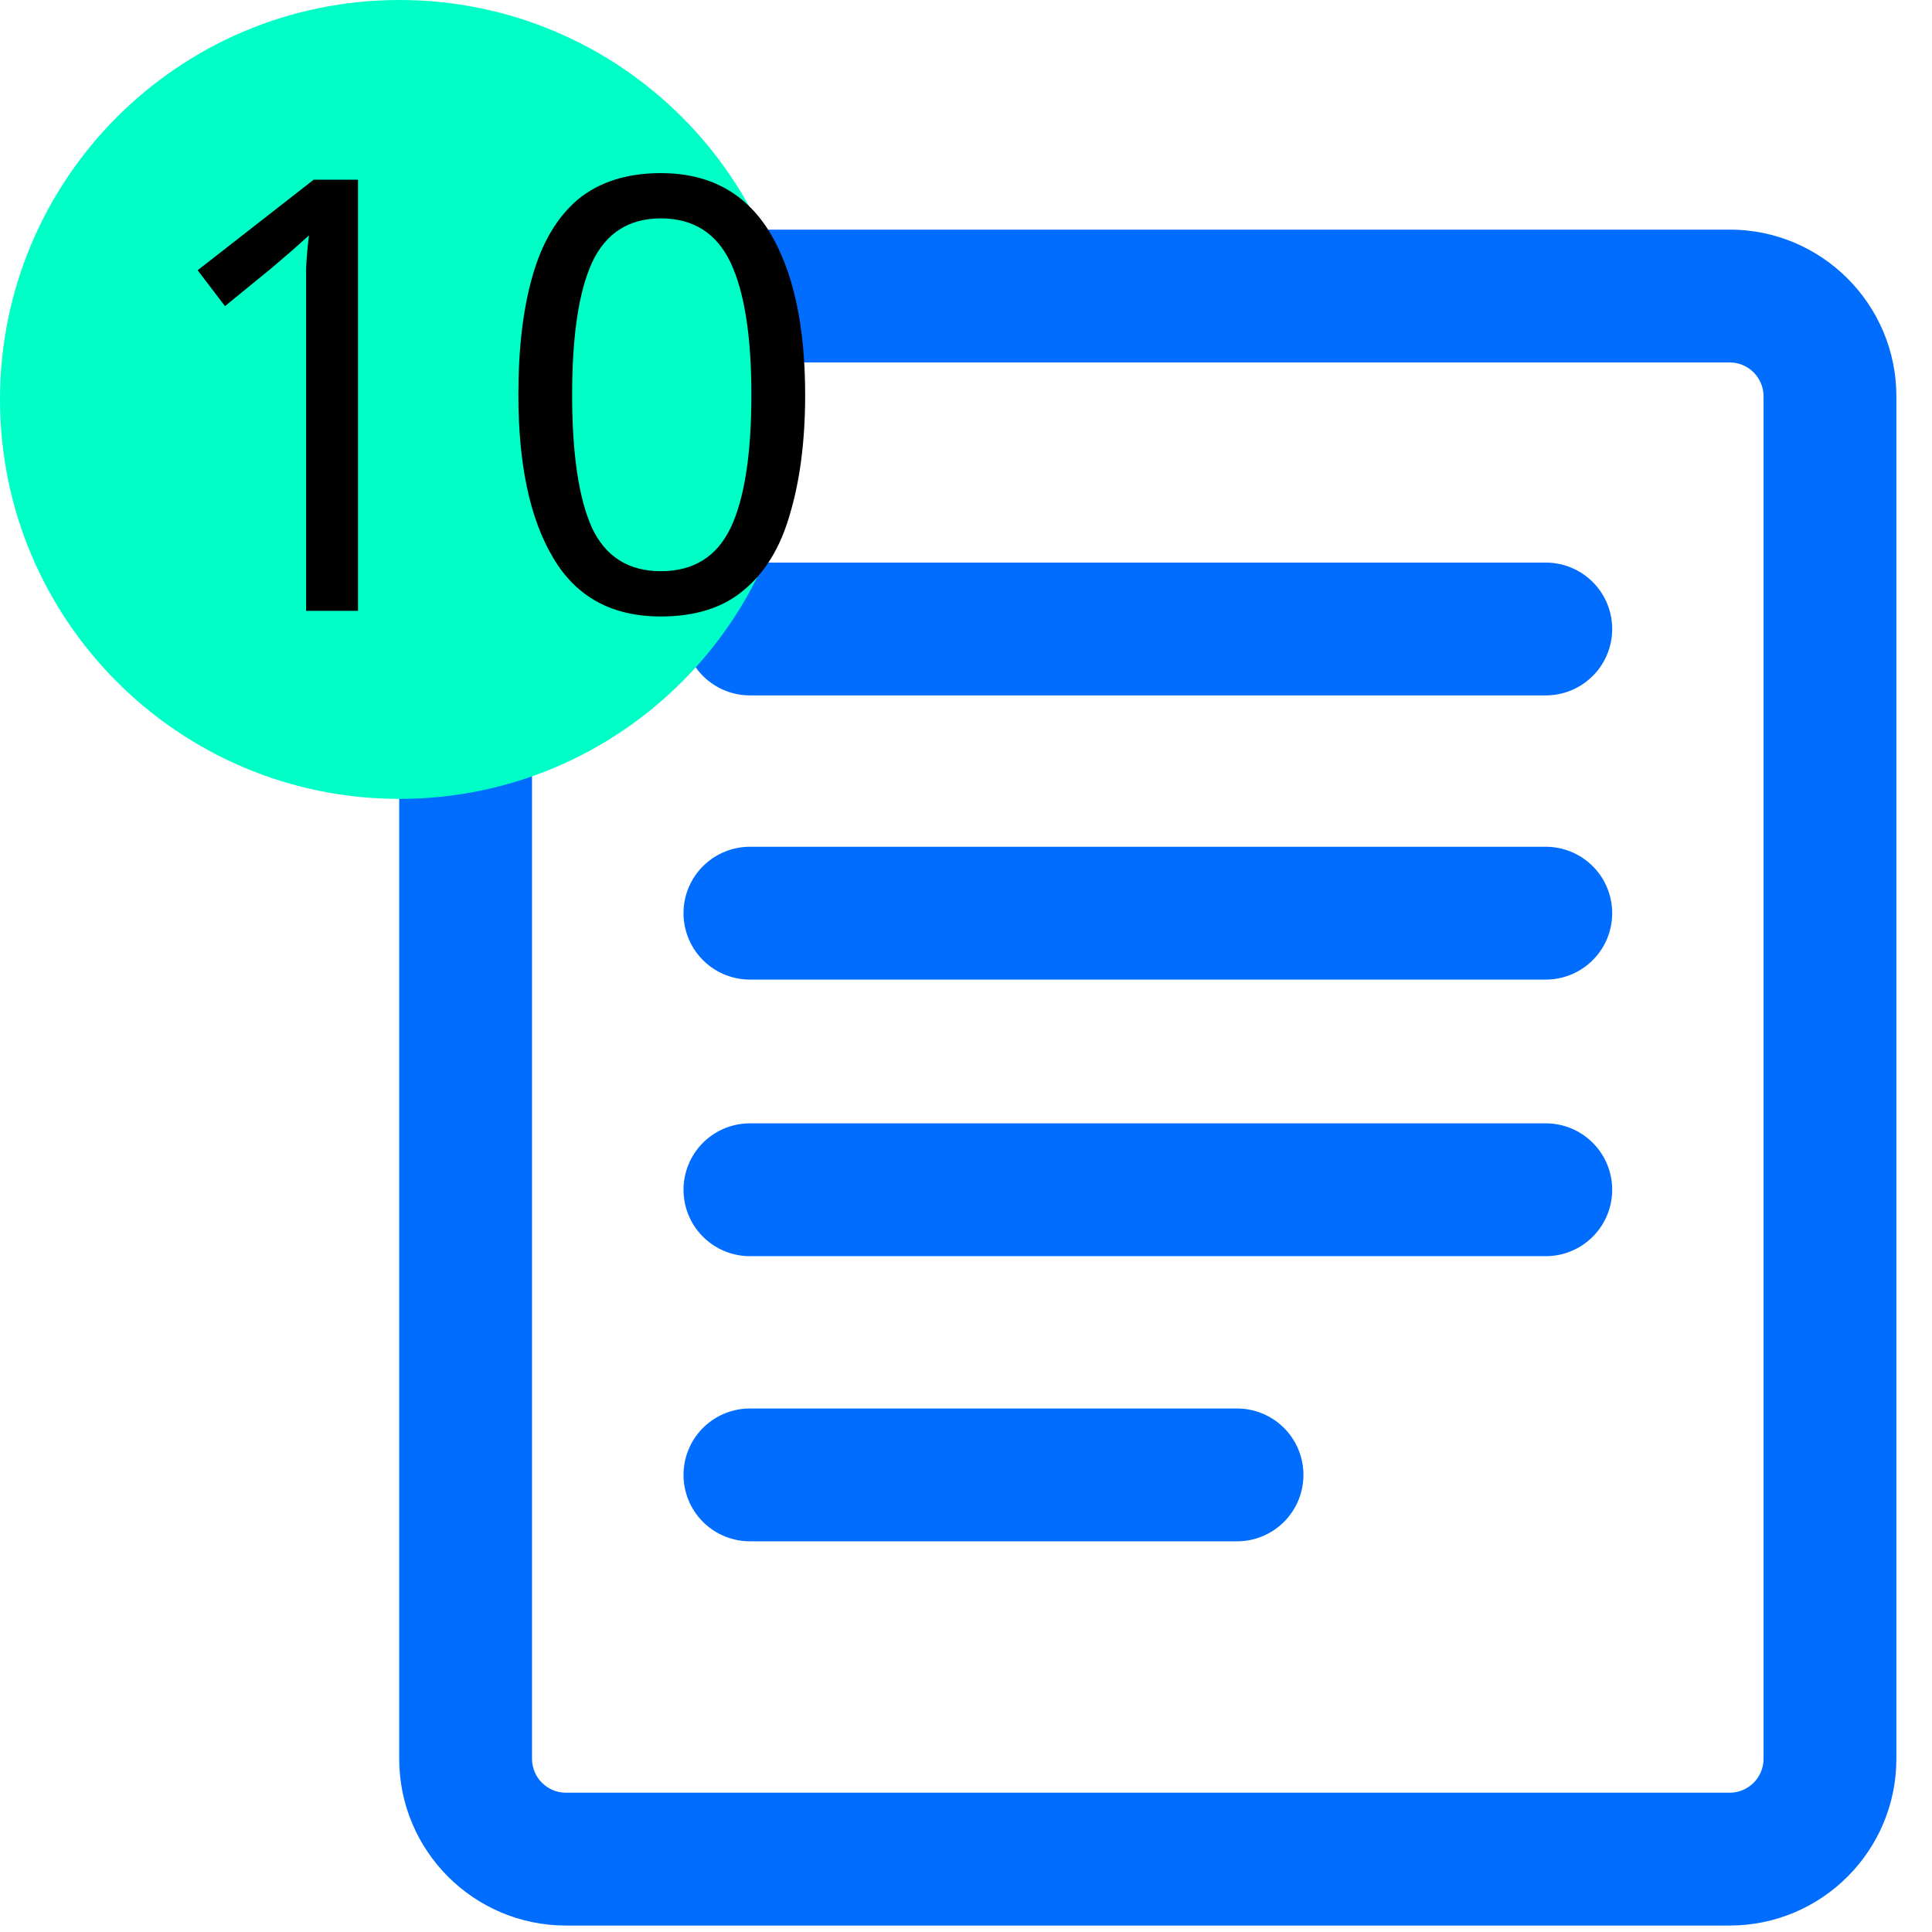
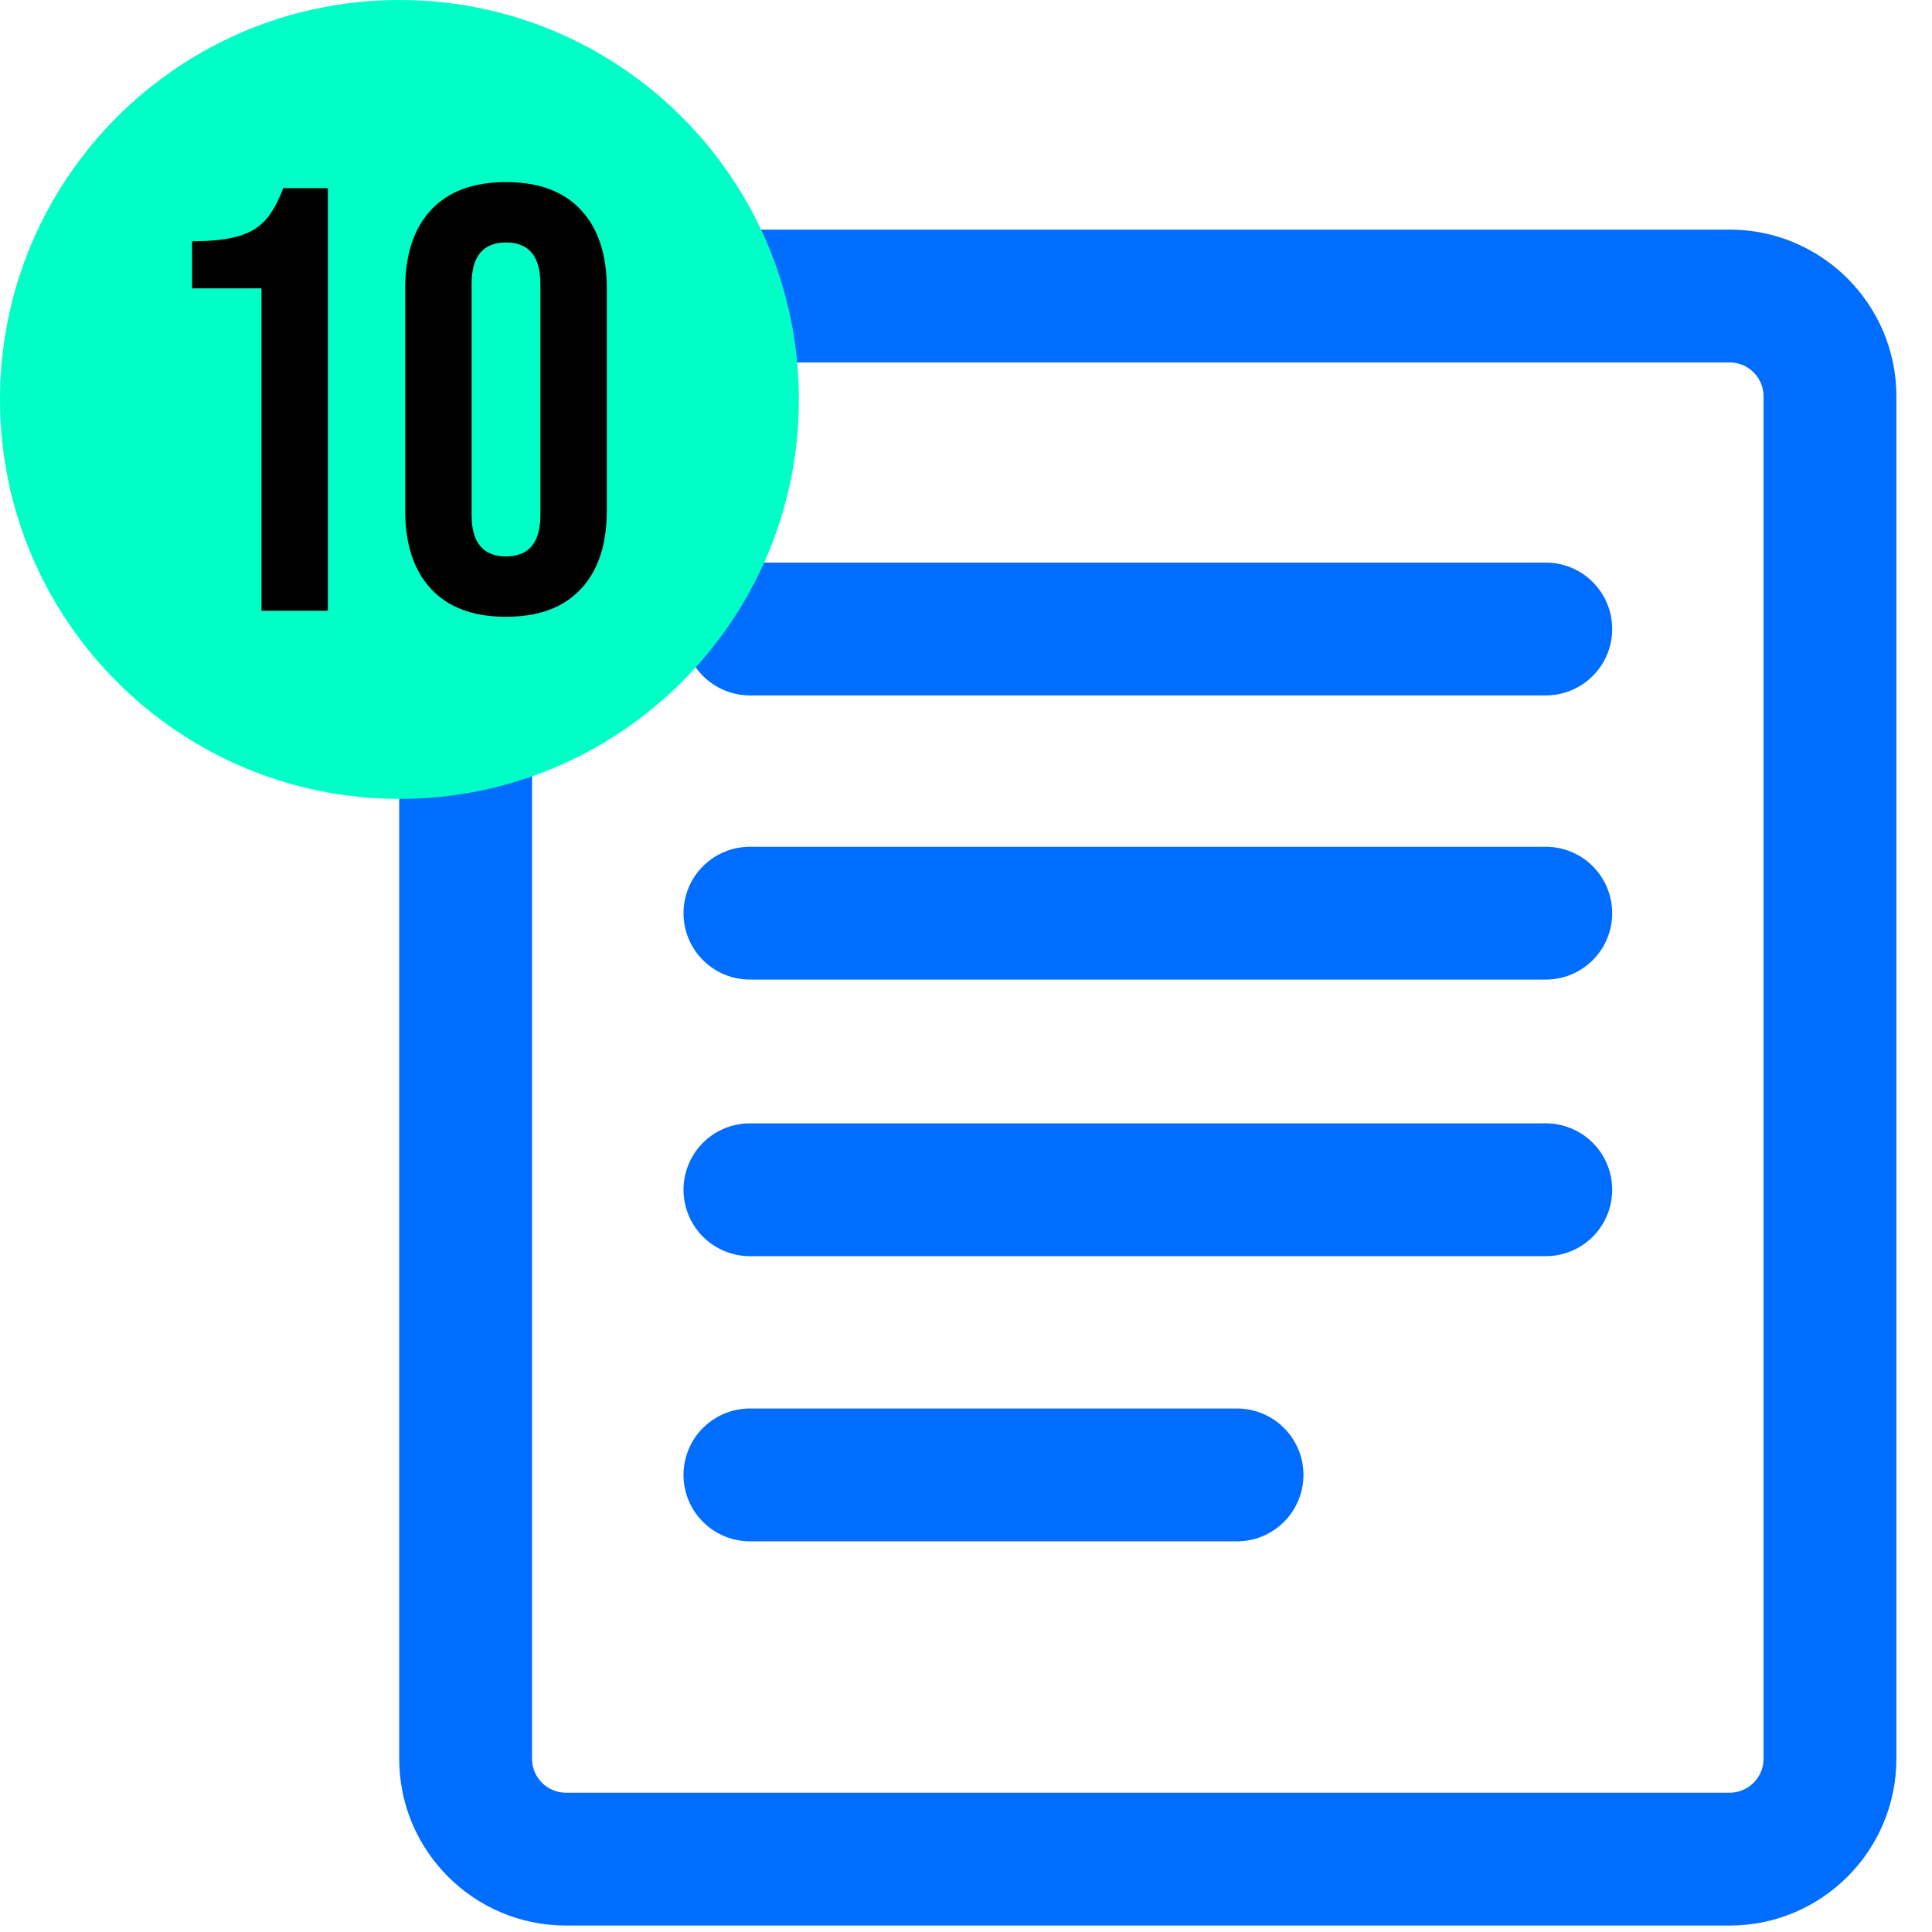
<svg xmlns="http://www.w3.org/2000/svg" width="100%" height="100%" viewBox="0 0 32 32" version="1.1" xml:space="preserve" style="fill-rule:evenodd;clip-rule:evenodd;stroke-linecap:round;stroke-linejoin:round;stroke-miterlimit:1.5;">
-   <path d="M31.41,6.565l0,22.566c0,1.524 -1.237,2.762 -2.762,2.762l-19.274,0c-1.524,0 -2.762,-1.237 -2.762,-2.762l0,-22.566c0,-1.524 1.237,-2.762 2.762,-2.762l19.274,0c1.524,0 2.762,1.237 2.762,2.762Zm-2.2,0c0,-0.31 -0.252,-0.562 -0.562,-0.562l-19.274,0c-0.31,0 -0.562,0.252 -0.562,0.562l0,22.566c0,0.31 0.252,0.562 0.562,0.562l19.274,0c0.31,0 0.562,-0.252 0.562,-0.562l0,-22.566Z" style="fill:#006dff;" />
+   <path d="M31.41,6.565l0,22.566c0,1.524 -1.237,2.762 -2.762,2.762l-19.274,0c-1.524,0 -2.762,-1.237 -2.762,-2.762l0,-22.566c0,-1.524 1.237,-2.762 2.762,-2.762l19.274,0c1.524,0 2.762,1.237 2.762,2.762Zm-2.2,-0c0,-0.31 -0.252,-0.562 -0.562,-0.562l-19.274,0c-0.31,0 -0.562,0.252 -0.562,0.562l0,22.566c0,0.31 0.252,0.562 0.562,0.562l19.274,0c0.31,0 0.562,-0.252 0.562,-0.562l0,-22.566Z" style="fill:#006dff;" />
  <path d="M12.421,10.418l13.182,0" style="fill:none;stroke:#006dff;stroke-width:2.2px;" />
  <path d="M12.421,15.125l13.182,0" style="fill:none;stroke:#006dff;stroke-width:2.2px;" />
  <path d="M12.421,19.706l13.182,0" style="fill:none;stroke:#006dff;stroke-width:2.2px;" />
  <path d="M12.421,24.429l8.068,0" style="fill:none;stroke:#006dff;stroke-width:2.2px;" />
  <circle cx="6.616" cy="6.616" r="6.616" style="fill:#00ffc6;" />
-   <g transform="matrix(10,0,0,10,10.38143,10.11643)" />
-   <text x="2.381px" y="10.116px" style="font-family:'BebasNeue-Regular', 'Bebas Neue', sans-serif;font-size:10px;">10</text>
+   <g>
+     <path d="M4.331,4.776l-1.15,0l0,-0.78c0.313,0 0.565,-0.027 0.755,-0.08c0.19,-0.053 0.342,-0.142 0.455,-0.265c0.113,-0.123 0.213,-0.302 0.3,-0.535l0.74,0l0,7l-1.1,0l0,-5.34Z" style="fill-rule:nonzero;" />
+     <path d="M8.381,10.216c-0.54,0 -0.953,-0.153 -1.24,-0.46c-0.287,-0.307 -0.43,-0.74 -0.43,-1.3l0,-3.68c0,-0.56 0.143,-0.993 0.43,-1.3c0.287,-0.307 0.7,-0.46 1.24,-0.46c0.54,0 0.953,0.153 1.24,0.46c0.287,0.307 0.43,0.74 0.43,1.3l0,3.68c0,0.56 -0.143,0.993 -0.43,1.3c-0.287,0.307 -0.7,0.46 -1.24,0.46Zm0,-1c0.38,0 0.57,-0.23 0.57,-0.69l0,-3.82c0,-0.46 -0.19,-0.69 -0.57,-0.69c-0.38,0 -0.57,0.23 -0.57,0.69l0,3.82c0,0.46 0.19,0.69 0.57,0.69Z" style="fill-rule:nonzero;" />
+   </g>
</svg>
